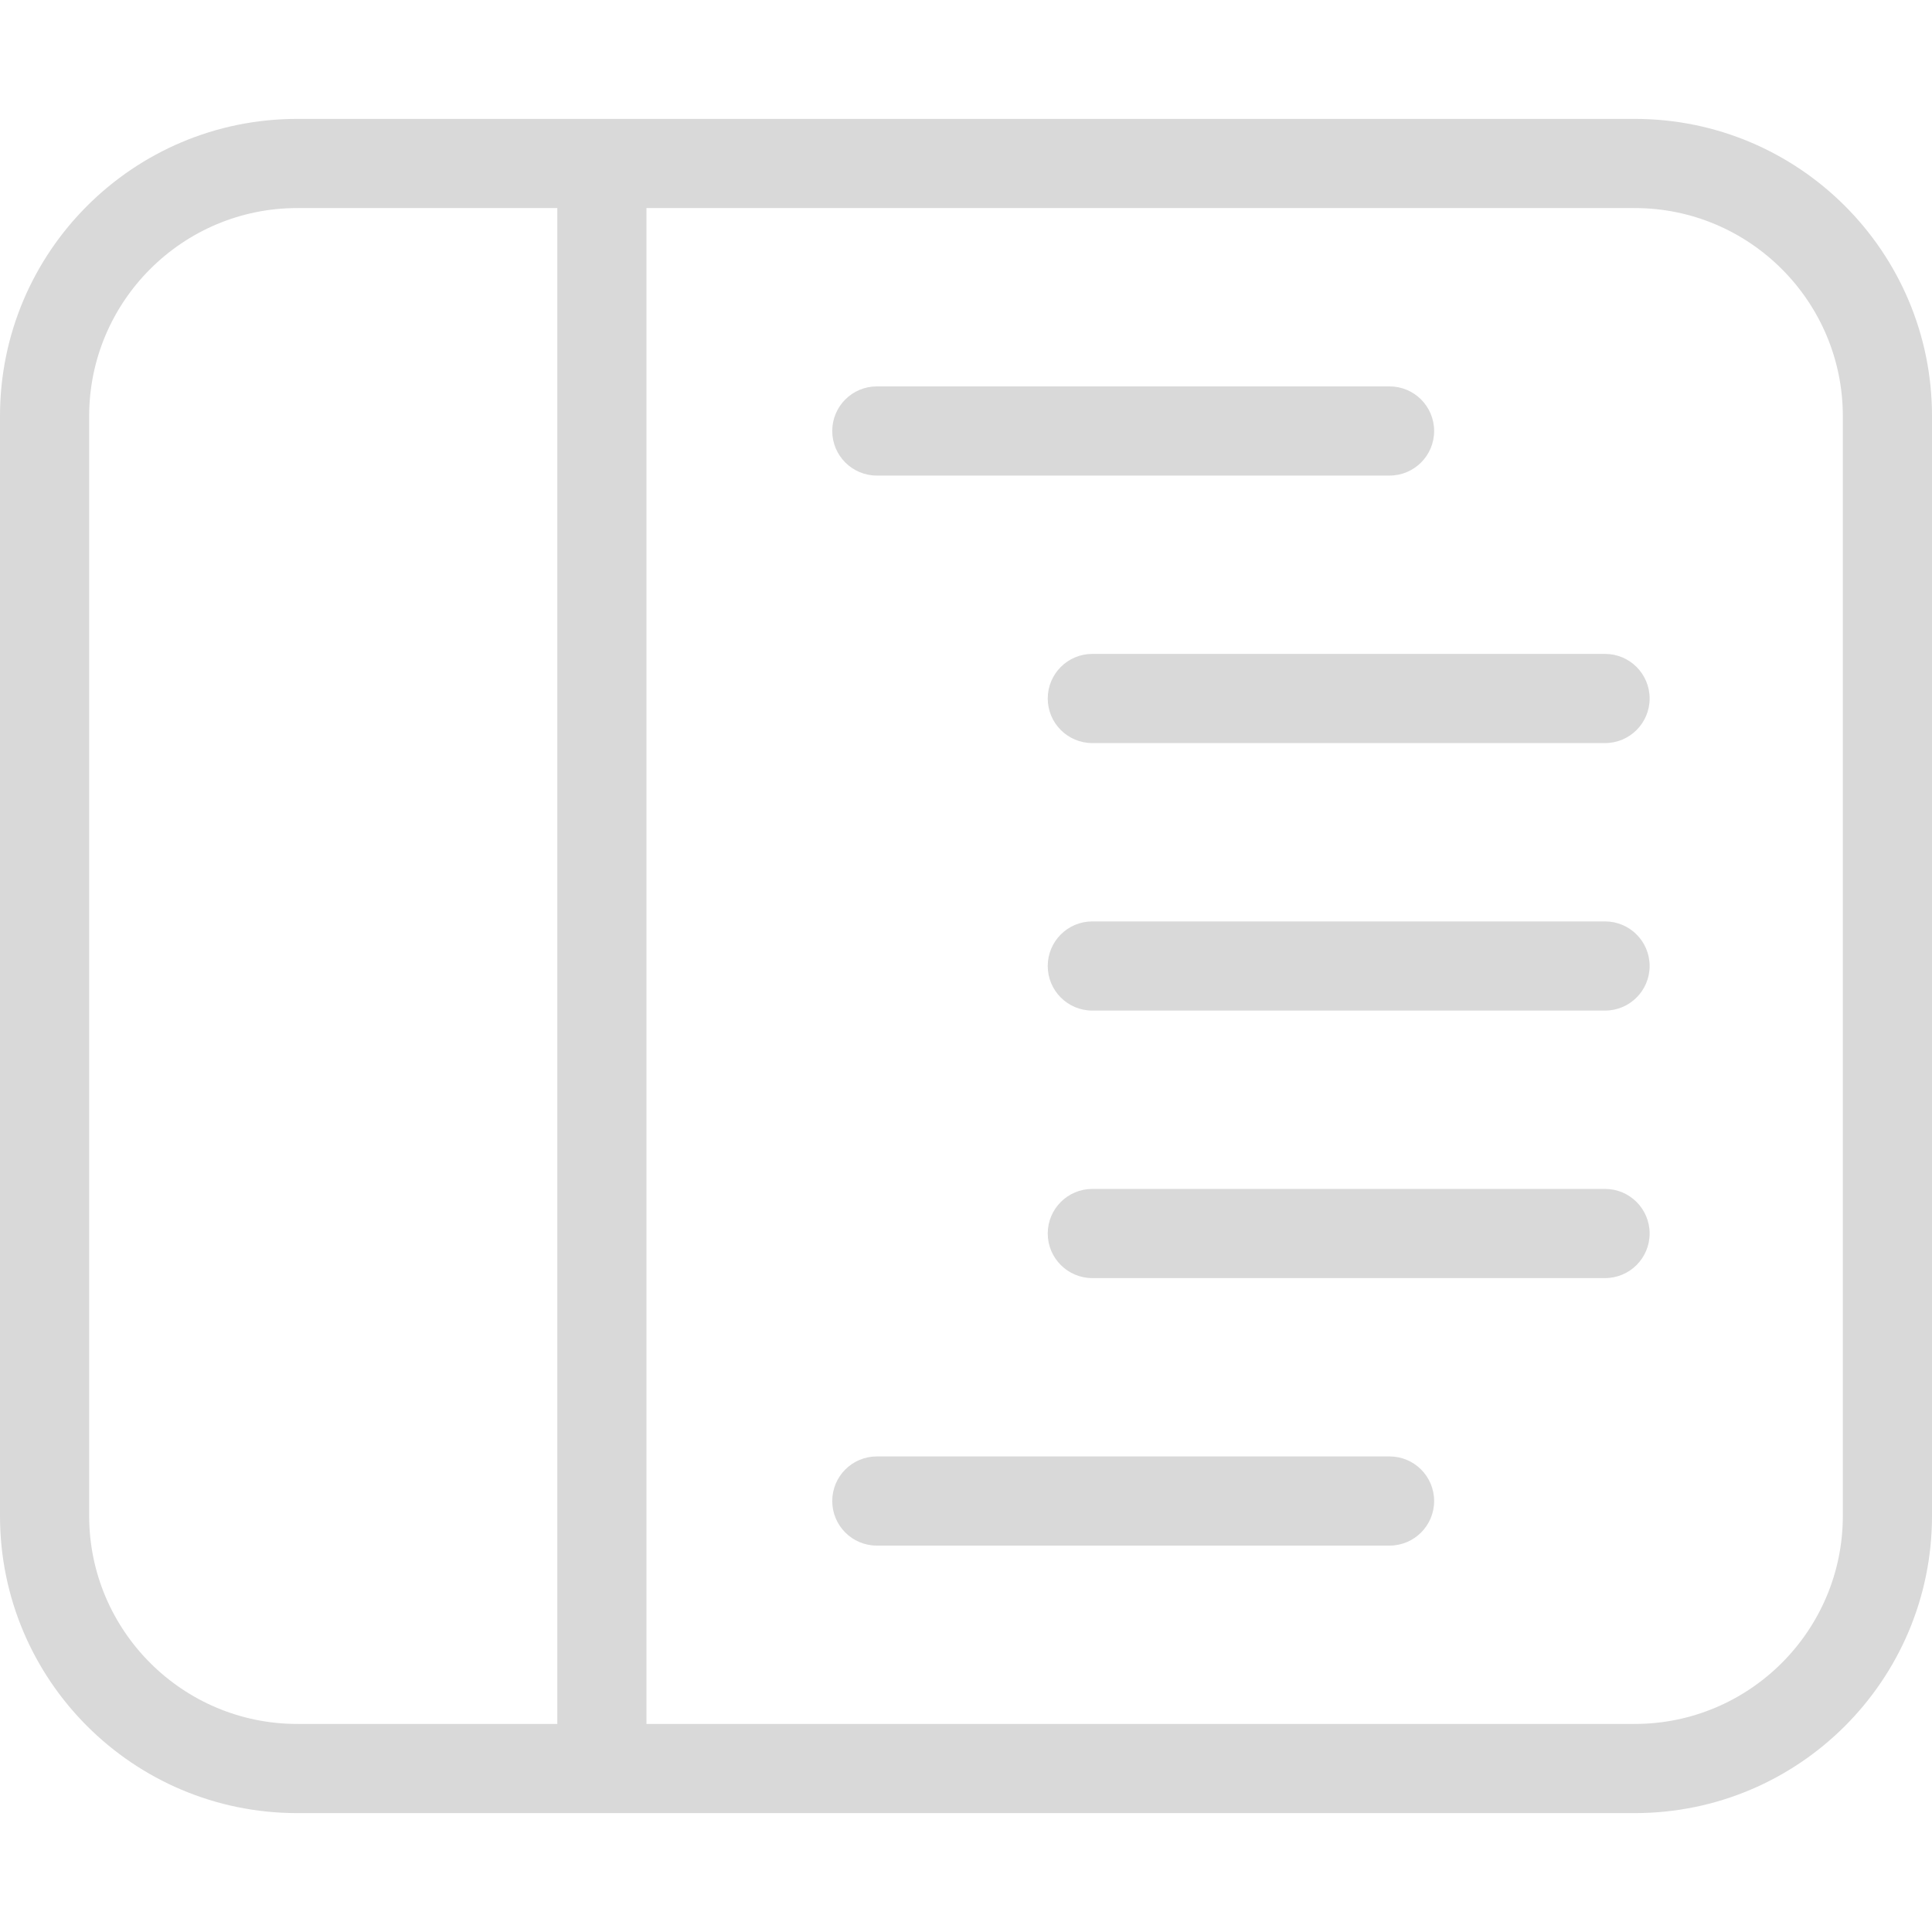
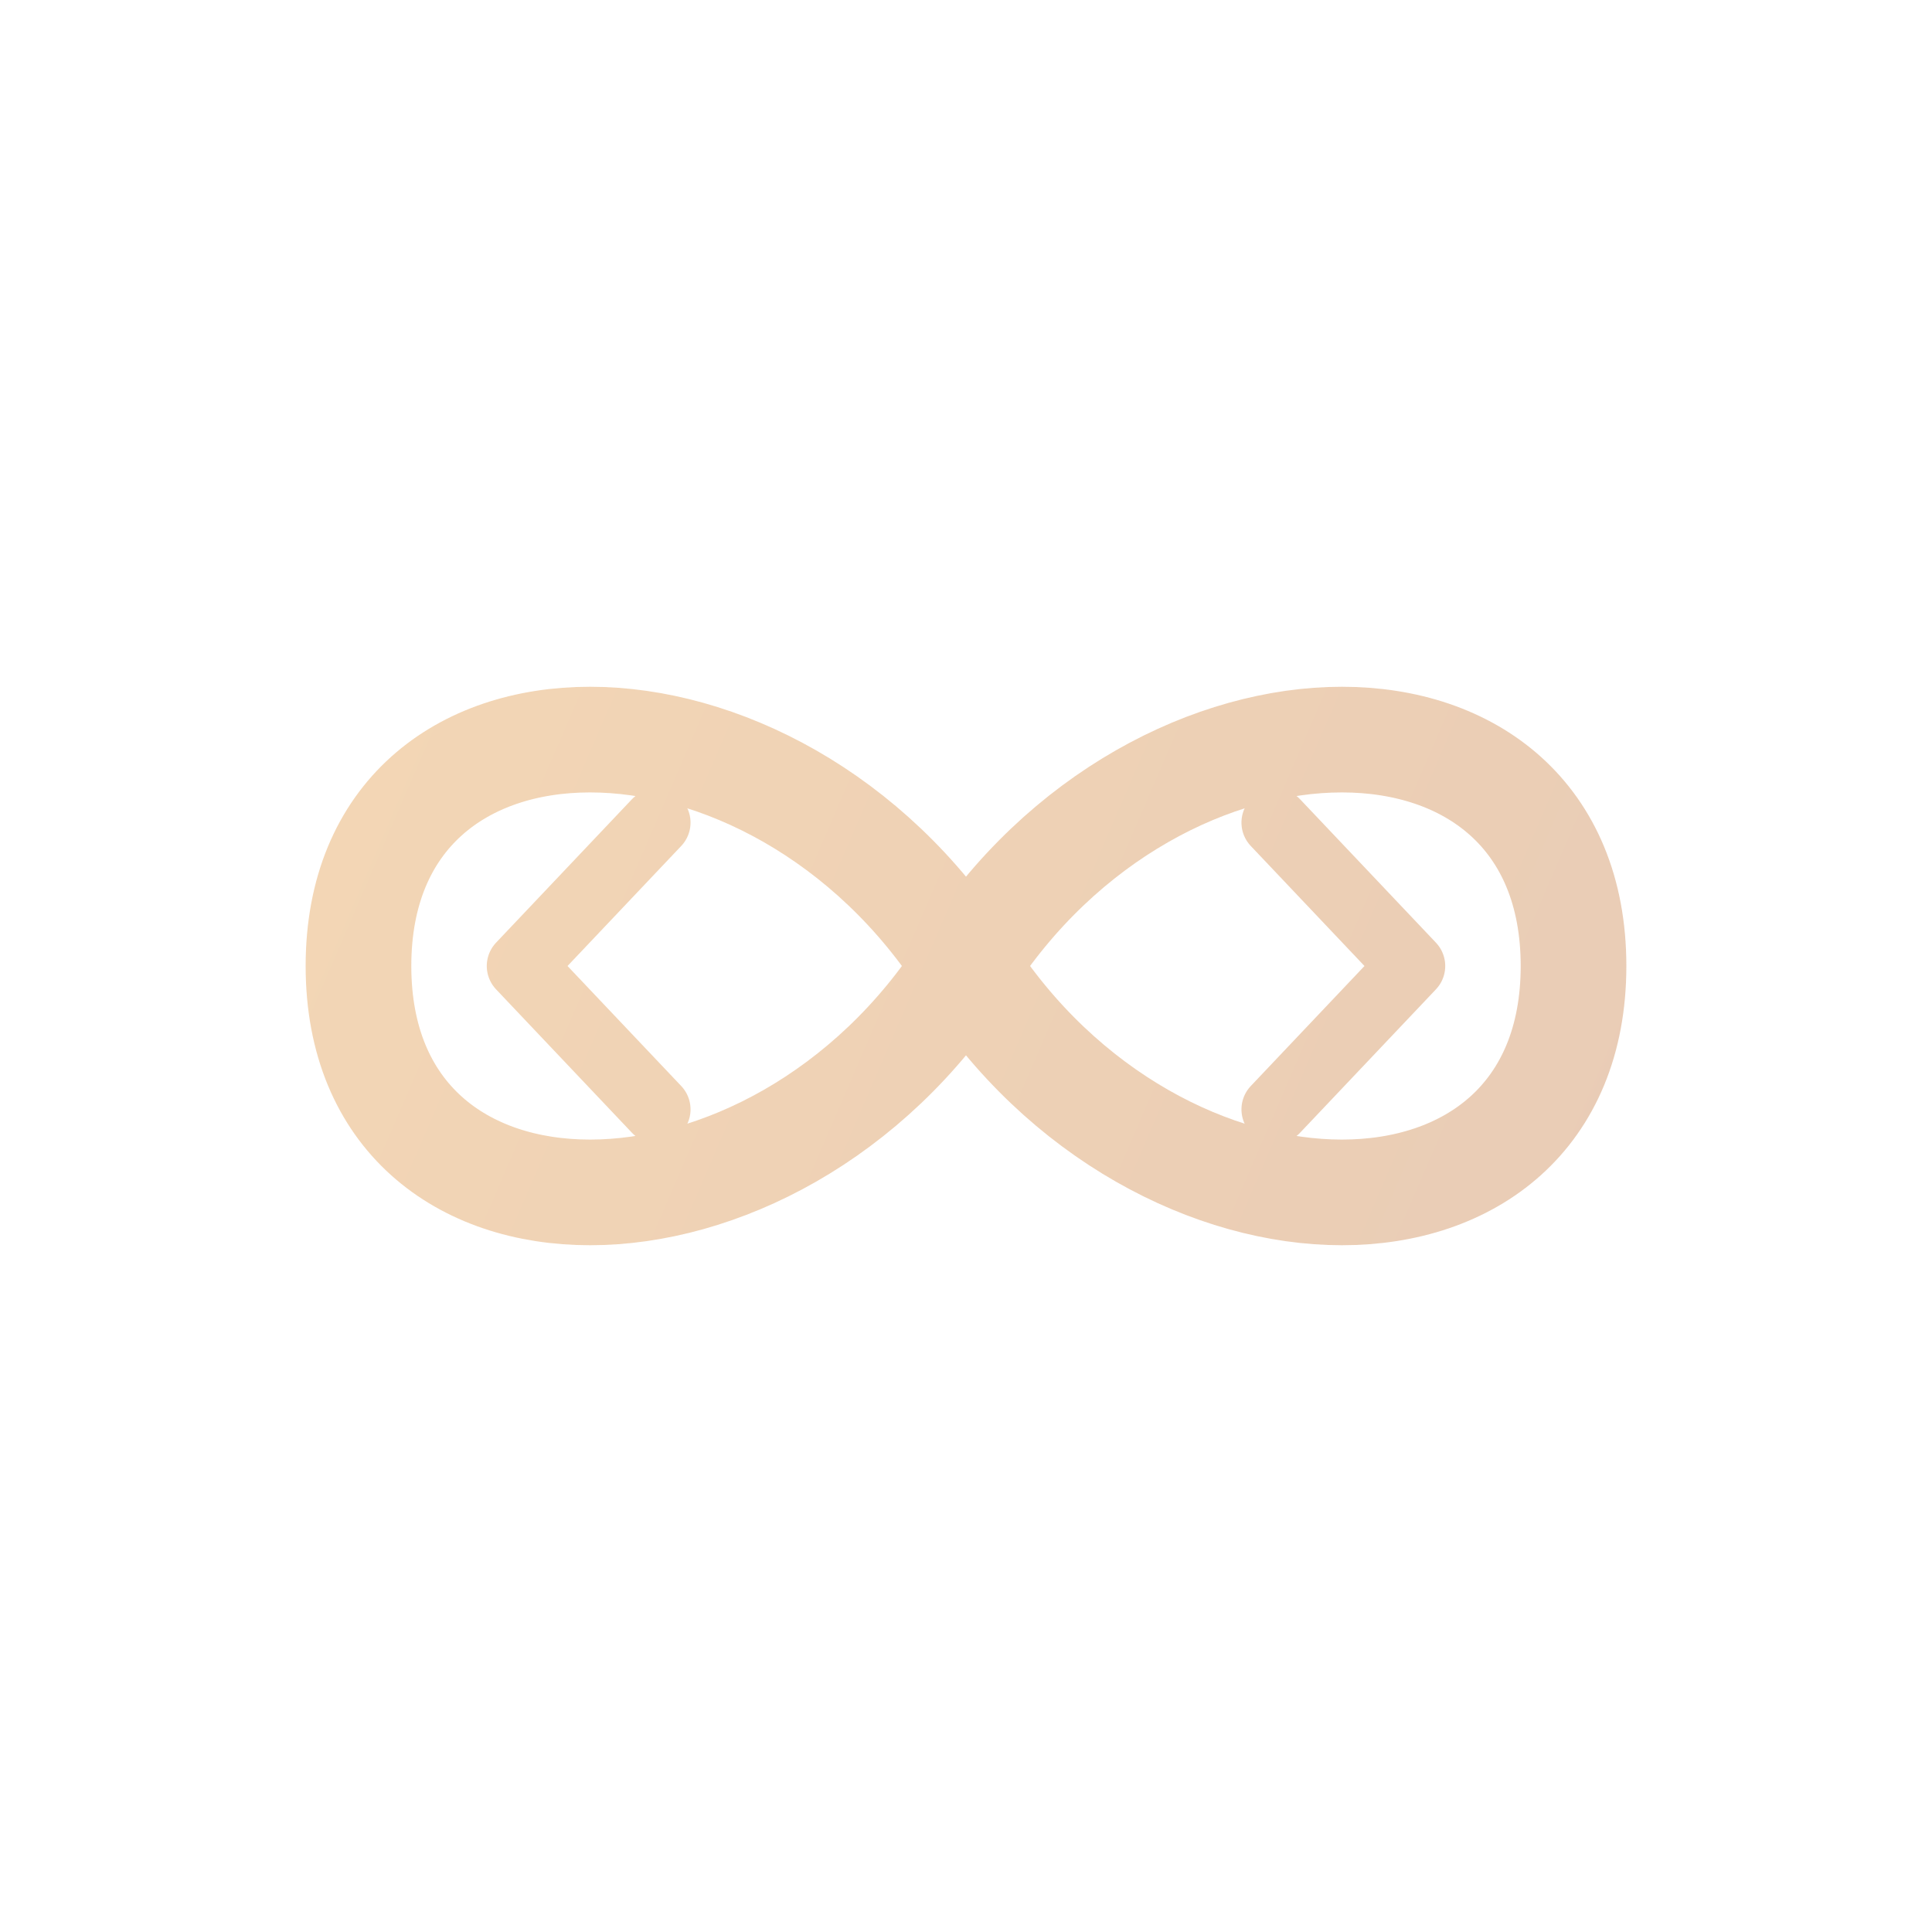
- <svg xmlns="http://www.w3.org/2000/svg" width="260" height="260" viewBox="0 0 260 260" fill="none">
-   <path d="M220 16H40C17.909 16 0 33.909 0 56V204C0 226.091 17.909 244 40 244H220C242.091 244 260 226.091 260 204V56C260 33.909 242.091 16 220 16ZM12 204V56C12 40.561 24.561 28 40 28H75V232H40C24.561 232 12 219.439 12 204ZM248 204C248 219.439 235.439 232 220 232H87V28H220C235.439 28 248 40.561 248 56V204ZM112 58C112 54.686 114.686 52 118 52H187C190.314 52 193 54.686 193 58C193 61.314 190.314 64 187 64H118C114.686 64 112 61.314 112 58ZM193 202C193 205.314 190.314 208 187 208H118C114.686 208 112 205.314 112 202C112 198.686 114.686 196 118 196H187C190.314 196 193 198.686 193 202ZM222 94C222 97.314 219.314 100 216 100H147C143.686 100 141 97.314 141 94C141 90.686 143.686 88 147 88H216C219.314 88 222 90.686 222 94ZM222 130C222 133.314 219.314 136 216 136H147C143.686 136 141 133.314 141 130C141 126.686 143.686 124 147 124H216C219.314 124 222 126.686 222 130ZM222 166C222 169.314 219.314 172 216 172H147C143.686 172 141 169.314 141 166C141 162.686 143.686 160 147 160H216C219.314 160 222 162.686 222 166Z" fill="#D9D9D9" />
+ <svg xmlns="http://www.w3.org/2000/svg" width="260" height="260" viewBox="0 0 512 512" opacity="0.3" fill="none">
+   <defs>
+     <linearGradient id="lpGradLight" x1="80" y1="180" x2="432" y2="332" gradientUnits="userSpaceOnUse">
+       <stop offset="0%" stop-color="#D97706" />
+       <stop offset="100%" stop-color="#B45309" />
+     </linearGradient>
+   </defs>
+   <path d="M 256 256 C 205 176, 95 176, 95 256 C 95 336, 205 336, 256 256 C 307 176, 417 176, 417 256 C 417 336, 307 336, 256 256 Z" stroke="url(#lpGradLight)" stroke-width="28" stroke-linecap="round" stroke-linejoin="round" />
+   <path d="M 174 218 L 138 256 L 174 294" stroke="url(#lpGradLight)" stroke-width="18" stroke-linecap="round" stroke-linejoin="round" />
+   <path d="M 338 218 L 374 256 L 338 294" stroke="url(#lpGradLight)" stroke-width="18" stroke-linecap="round" stroke-linejoin="round" />
</svg>
